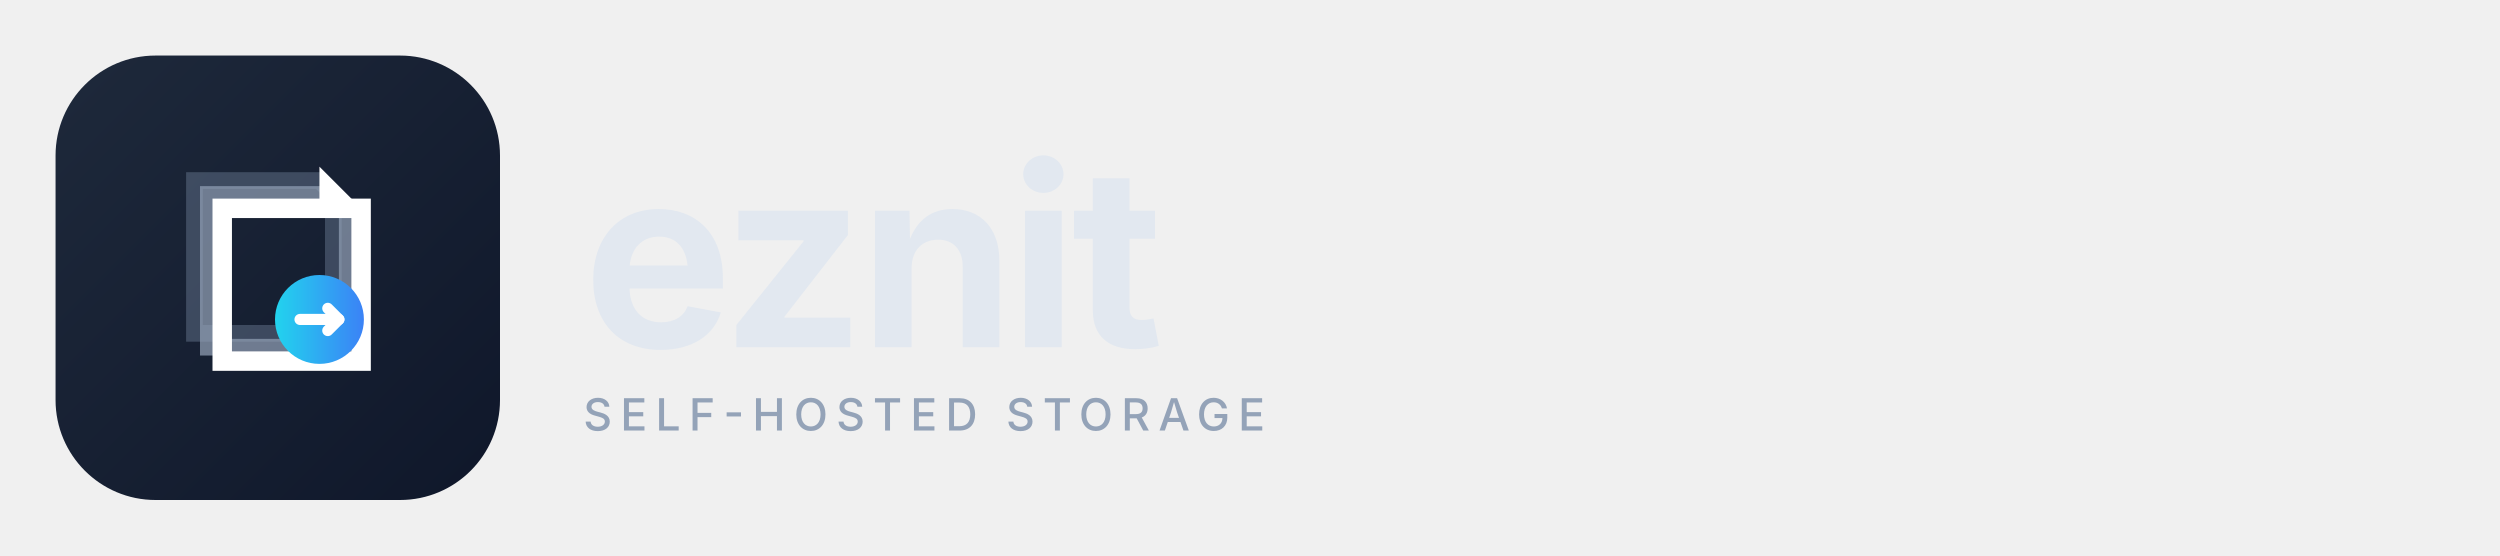
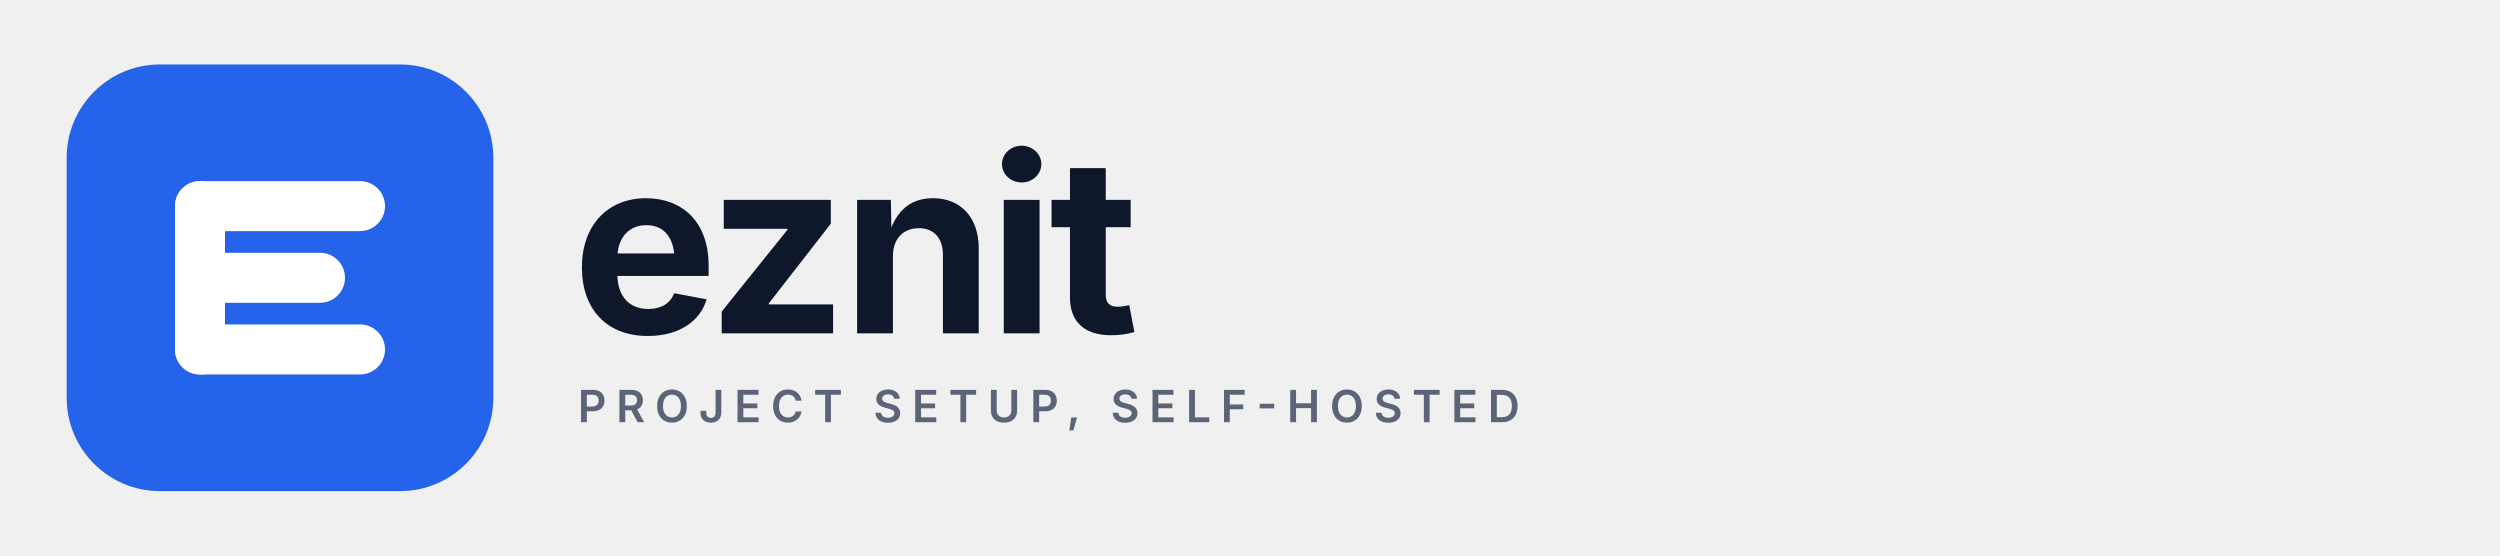
<svg xmlns="http://www.w3.org/2000/svg" width="900" height="200" viewBox="0 0 900 200">
-   <defs>
-     <linearGradient id="bg" x1="0%" y1="0%" x2="100%" y2="100%">
-       <stop offset="0%" style="stop-color:#1e293b;stop-opacity:1" />
-       <stop offset="100%" style="stop-color:#0f172a;stop-opacity:1" />
-     </linearGradient>
-     <linearGradient id="accent" x1="0%" y1="0%" x2="100%" y2="0%">
-       <stop offset="0%" style="stop-color:#22d3ee;stop-opacity:1" />
-       <stop offset="100%" style="stop-color:#3b82f6;stop-opacity:1" />
-     </linearGradient>
-   </defs>
-   <g transform="translate(20, 20)">
-     <rect width="160" height="160" rx="36" fill="url(#bg)" />
-     <g transform="translate(20, 20)">
-       <path d="M 30 25 L 75 25 L 80 30 L 80 80 L 30 80 Z" fill="none" stroke="#64748b" stroke-width="6" opacity="0.5" />
-       <path d="M 35 30 L 80 30 L 85 35 L 85 85 L 35 85 Z" fill="none" stroke="#94a3b8" stroke-width="6" opacity="0.7" />
-       <path d="M 40 35 L 90 35 L 90 90 L 40 90 Z" fill="none" stroke="#ffffff" stroke-width="7" />
-       <path d="M 75 35 L 90 35 L 75 20 Z" fill="#ffffff" />
-     </g>
-     <g transform="translate(95, 95)">
-       <circle cx="0" cy="0" r="16" fill="url(#accent)" />
-       <g stroke="#ffffff" stroke-width="4" stroke-linecap="round" stroke-linejoin="round" fill="none">
-         <path d="M -7 0 L 7 0" />
-         <polyline points="3,-4 7,0 3,4" />
-       </g>
-     </g>
+   <g transform="translate(24 23.2) scale(0.3)">
+     <rect width="512" height="512" rx="112" fill="#2563EB" />
+     <rect x="130" y="140" width="60" height="232" rx="30" fill="#FFFFFF" />
+     <rect x="130" y="140" width="252" height="60" rx="30" fill="#FFFFFF" />
+     <rect x="130" y="226" width="204" height="60" rx="30" fill="#FFFFFF" />
+     <rect x="130" y="312" width="252" height="60" rx="30" fill="#FFFFFF" />
  </g>
-   <text x="210" y="125" font-family="-apple-system, BlinkMacSystemFont, 'Inter', 'Segoe UI', Roboto, sans-serif" font-size="90" font-weight="700" fill="#e2e8f0" letter-spacing="-2px">eznit</text>
-   <text x="210" y="155" font-family="-apple-system, BlinkMacSystemFont, 'Inter', 'Segoe UI', Roboto, sans-serif" font-size="16" font-weight="500" fill="#94a3b8" letter-spacing="3px">SELF-HOSTED STORAGE</text>
+   <text x="206" y="120" font-family="Inter, 'Segoe UI', Roboto, Helvetica, Arial, sans-serif" font-size="88" font-weight="700" fill="#0F172A" letter-spacing="-2">eznit</text>
+   <text x="208" y="152" font-family="Inter, 'Segoe UI', Roboto, Helvetica, Arial, sans-serif" font-size="16" font-weight="600" fill="#5B6577" letter-spacing="3.5">PROJECT SETUP, SELF-HOSTED</text>
</svg>
